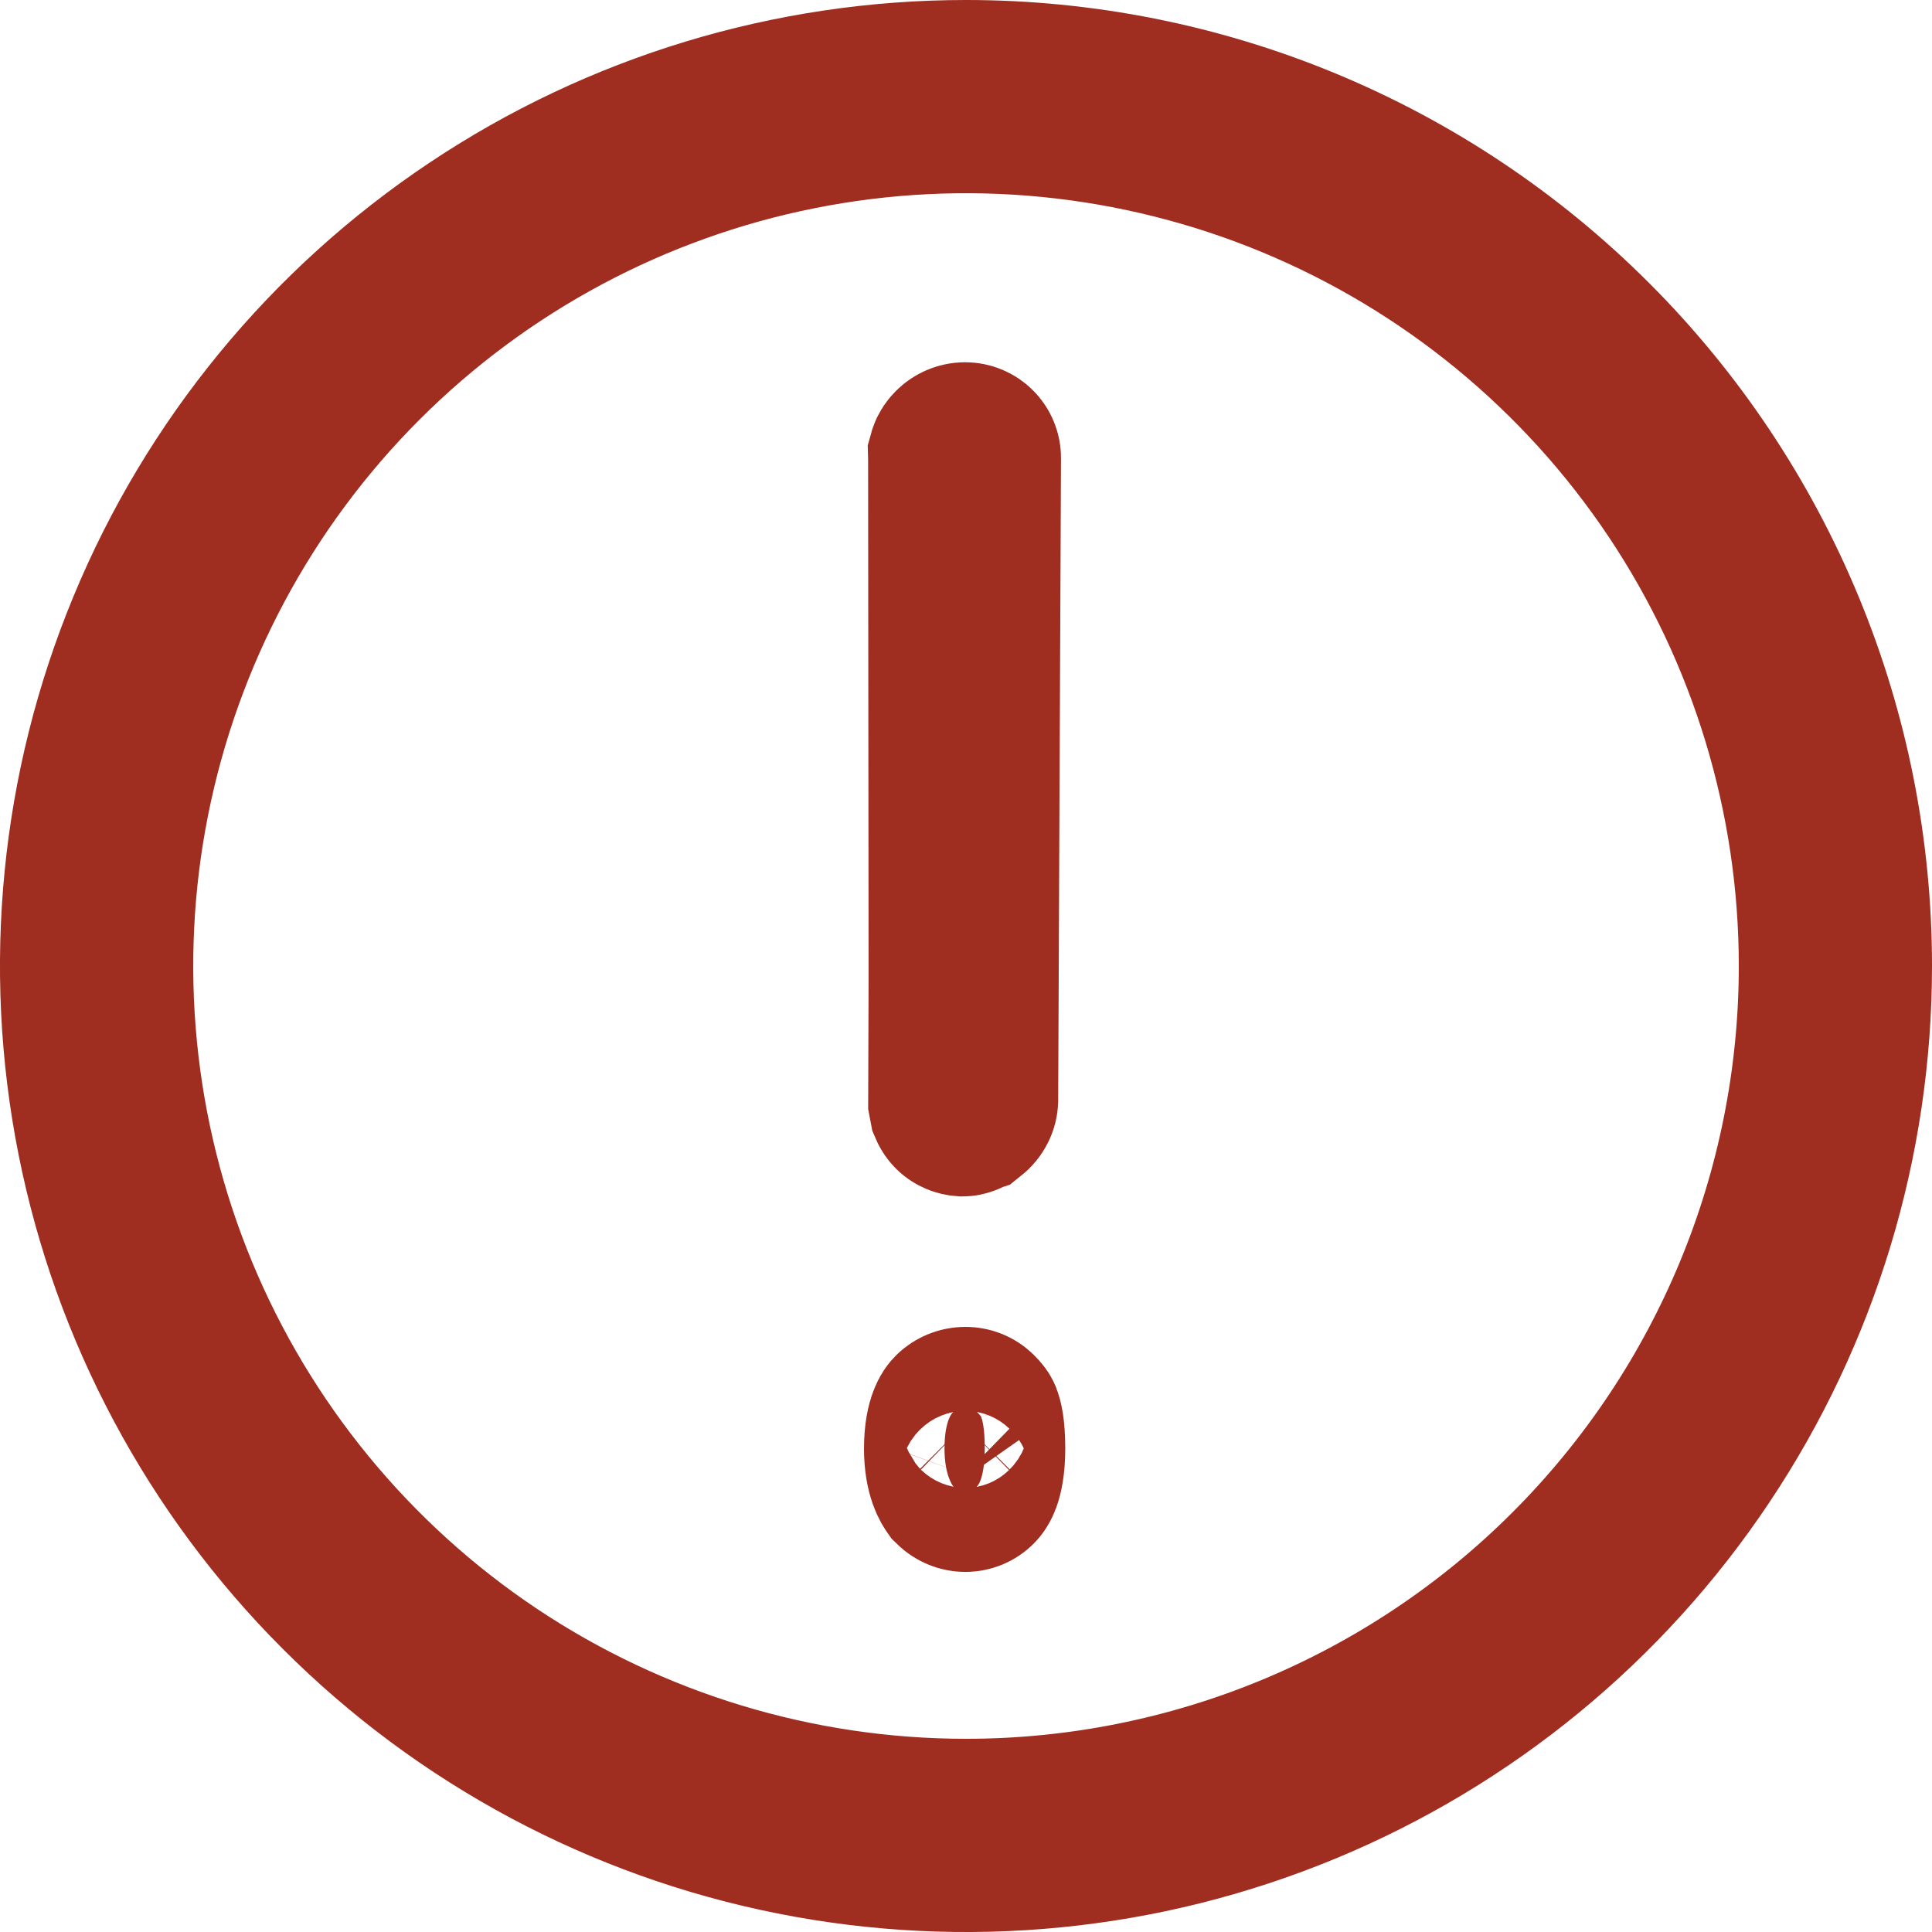
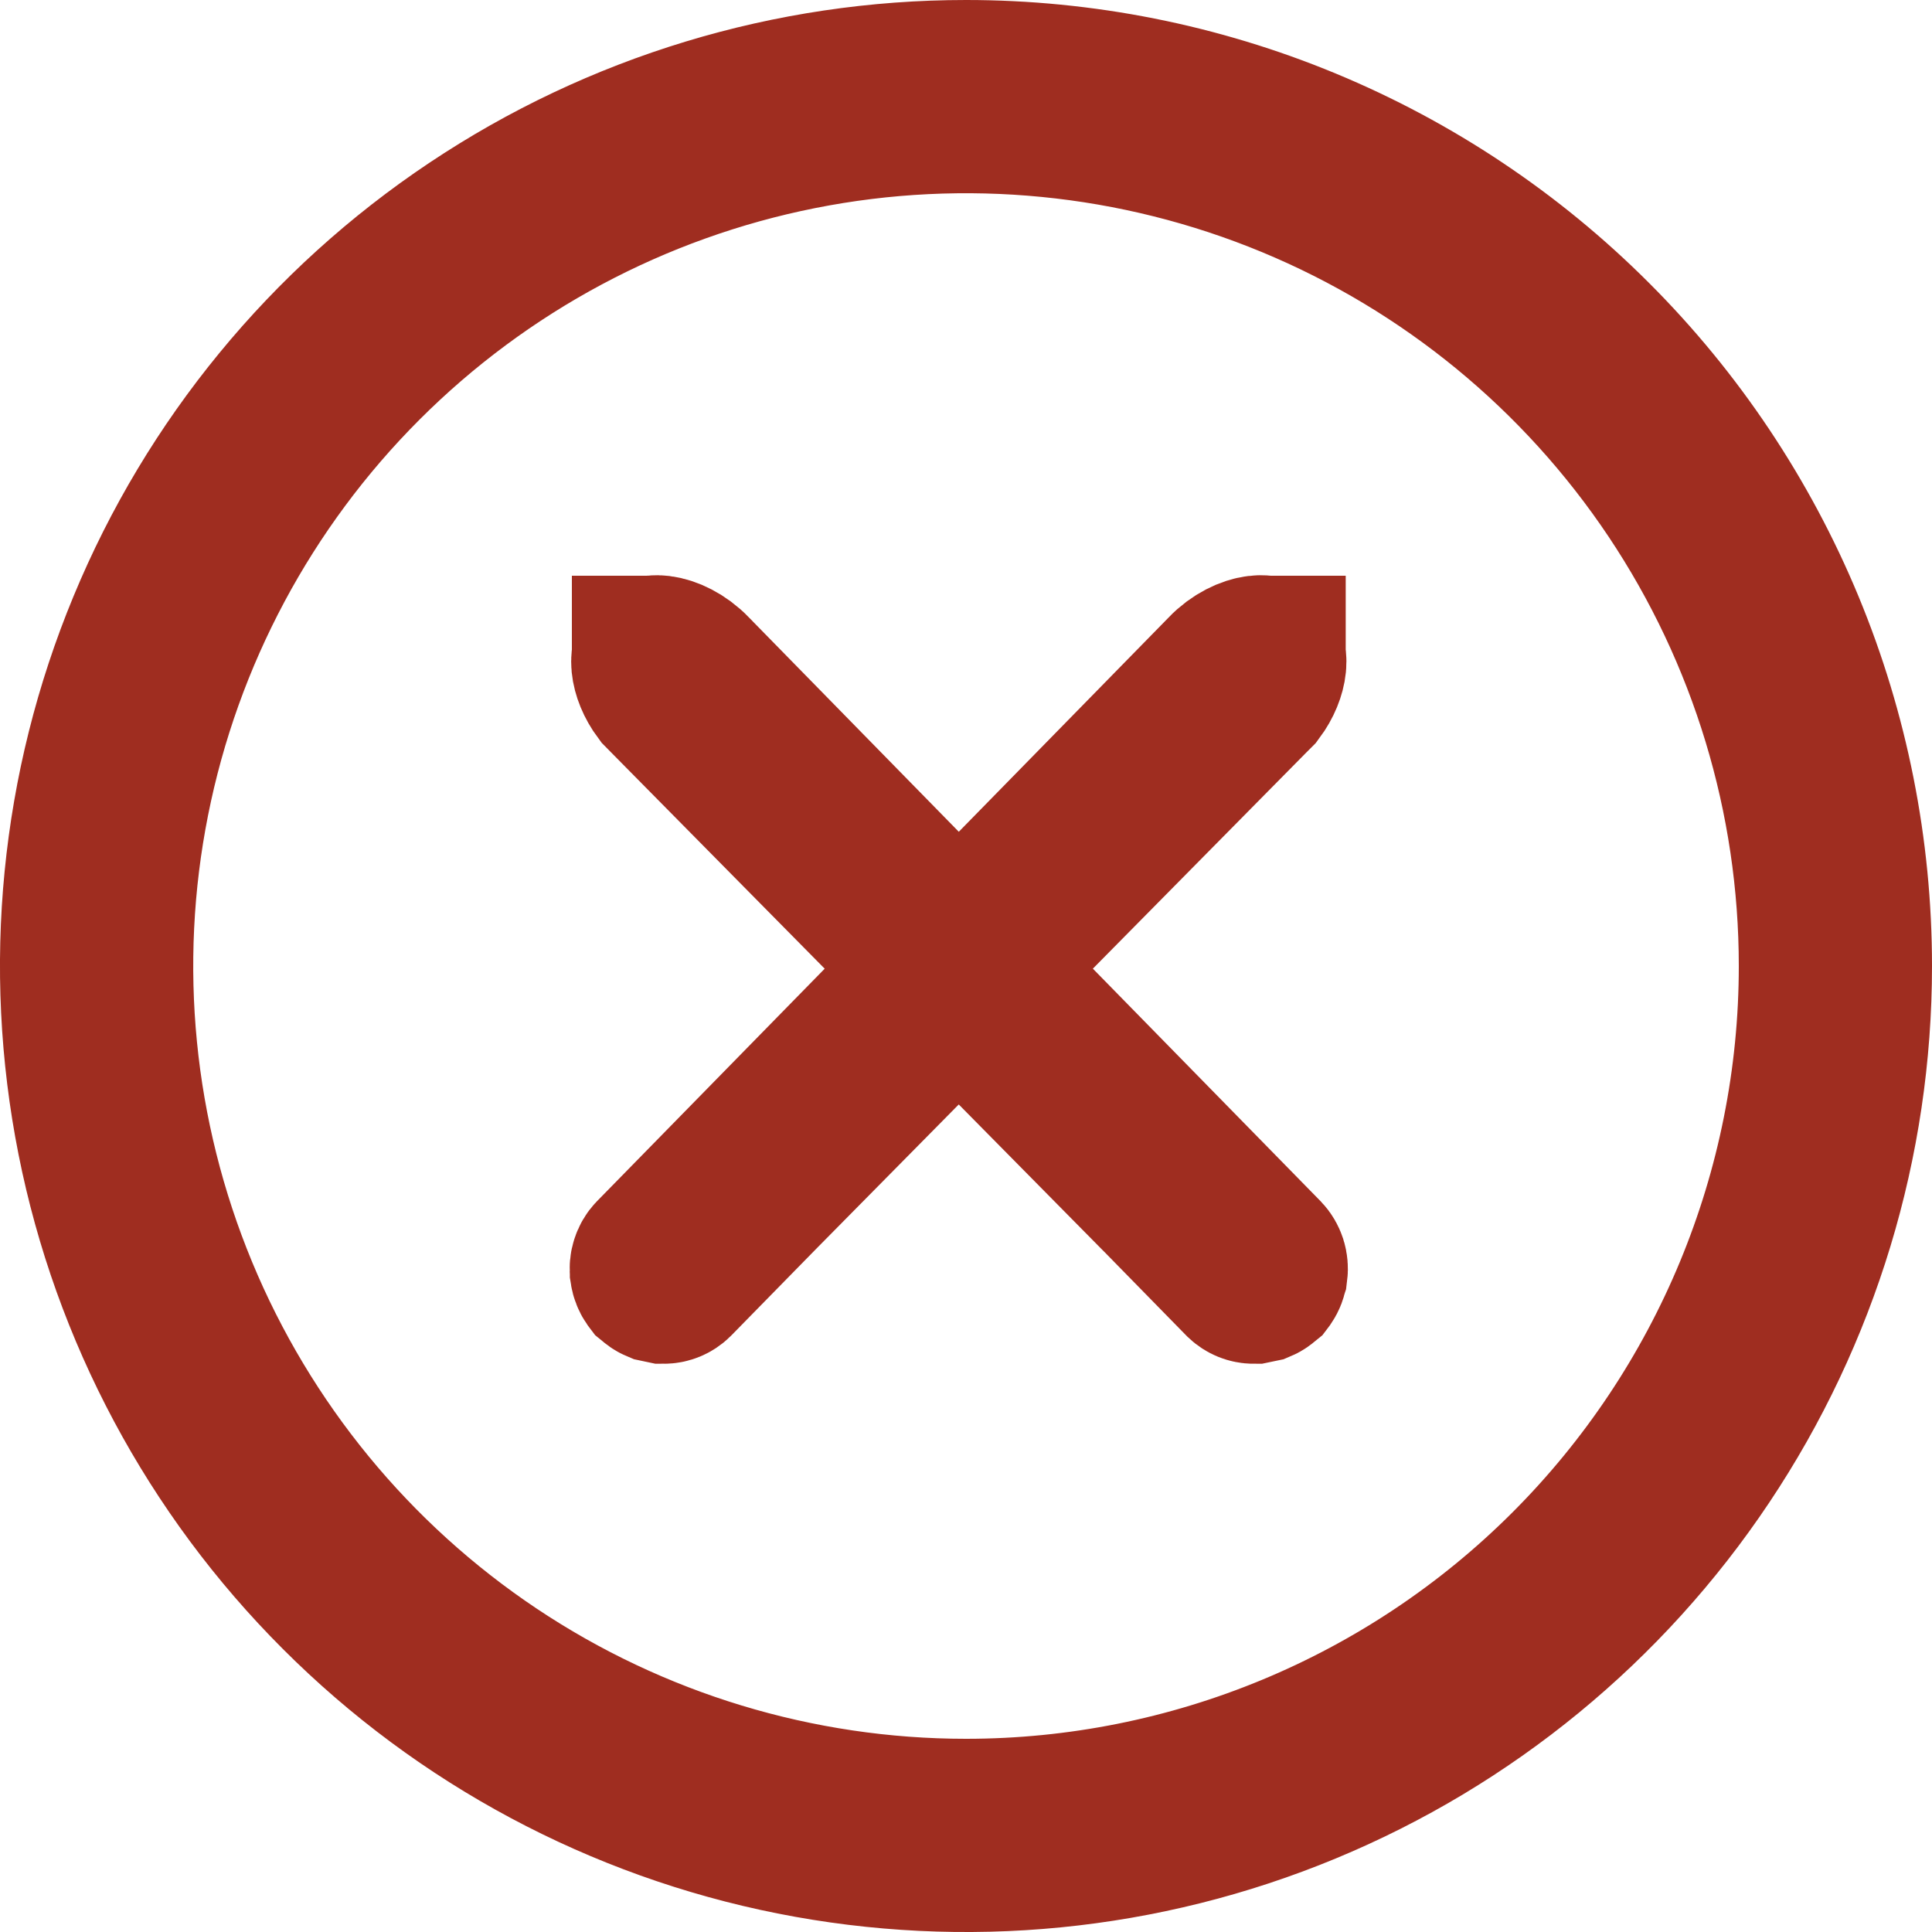
<svg xmlns="http://www.w3.org/2000/svg" width="24" height="24" viewBox="0 0 24 24" fill="none">
  <path d="M12 1C13.444 1 14.875 1.284 16.21 1.837C17.544 2.39 18.757 3.2 19.778 4.222C20.8 5.243 21.61 6.456 22.163 7.79C22.716 9.125 23 10.556 23 12C23 14.176 22.355 16.302 21.146 18.111C19.938 19.92 18.22 21.331 16.21 22.163C14.2 22.996 11.988 23.213 9.854 22.789C7.721 22.365 5.76 21.317 4.222 19.778C2.683 18.24 1.635 16.279 1.211 14.146C0.787 12.012 1.004 9.8 1.837 7.79C2.669 5.78 4.08 4.062 5.889 2.854C7.698 1.645 9.824 1 12 1ZM16.057 2.207C14.12 1.405 11.988 1.195 9.932 1.604C7.876 2.013 5.987 3.023 4.505 4.505C3.023 5.987 2.013 7.876 1.604 9.932C1.195 11.988 1.405 14.12 2.207 16.057C3.009 17.993 4.368 19.649 6.111 20.814C7.854 21.978 9.904 22.6 12 22.6C14.811 22.6 17.507 21.483 19.495 19.495C21.483 17.507 22.6 14.811 22.6 12C22.6 9.904 21.978 7.854 20.814 6.111C19.649 4.368 17.993 3.009 16.057 2.207Z" stroke="#9F2D20" stroke-width="2" />
-   <path d="M11.837 5.563C11.878 5.522 11.933 5.5 11.988 5.5C12.043 5.5 12.091 5.522 12.126 5.557C12.16 5.591 12.181 5.639 12.18 5.691L12.18 5.697L12.145 13.666C12.144 13.694 12.137 13.722 12.123 13.749C12.109 13.777 12.088 13.802 12.063 13.822L12.06 13.823C12.035 13.842 12.006 13.855 11.975 13.861C11.971 13.862 11.966 13.863 11.962 13.863C11.913 13.86 11.869 13.841 11.838 13.811C11.821 13.794 11.807 13.774 11.798 13.753L11.785 13.685L11.79 12.152L11.79 12.147L11.784 5.69L11.783 5.653C11.792 5.62 11.811 5.589 11.837 5.563Z" stroke="#9F2D20" stroke-width="2" />
-   <path d="M11.836 17.546C11.876 17.507 11.933 17.483 11.993 17.483C12.052 17.483 12.102 17.506 12.136 17.539C12.185 17.588 12.187 17.598 12.19 17.606C12.2 17.631 12.233 17.733 12.233 17.994C12.233 18.207 12.203 18.326 12.182 18.384C12.163 18.436 12.145 18.457 12.131 18.471C12.097 18.505 12.047 18.527 11.992 18.527C11.937 18.527 11.882 18.504 11.841 18.464C11.834 18.454 11.733 18.324 11.733 17.995L11.733 17.994C11.733 17.805 11.762 17.693 11.785 17.633C11.806 17.577 11.828 17.554 11.836 17.546Z" fill="#9F2D20" stroke="#9F2D20" stroke-width="2" />
+   <path d="M8.104 8.156C8.104 8.154 8.104 8.153 8.104 8.152L8.105 8.152C8.116 8.149 8.144 8.142 8.194 8.148C8.299 8.161 8.45 8.226 8.586 8.366L8.589 8.37L15.689 15.62C15.709 15.641 15.724 15.667 15.734 15.697C15.743 15.726 15.746 15.759 15.742 15.79L15.741 15.793C15.737 15.825 15.725 15.855 15.708 15.88C15.705 15.884 15.702 15.887 15.699 15.891C15.682 15.905 15.665 15.918 15.646 15.926L15.574 15.941C15.528 15.941 15.485 15.923 15.451 15.891L14.376 14.793L14.372 14.79L8.3 8.641L8.235 8.575C8.149 8.46 8.106 8.342 8.097 8.253C8.092 8.2 8.099 8.169 8.104 8.156Z" stroke="#9F2D20" stroke-width="2" />
+   <path d="M15.717 8.156C15.717 8.154 15.717 8.153 15.717 8.152L15.716 8.152C15.705 8.149 15.676 8.142 15.627 8.148C15.522 8.161 15.37 8.226 15.235 8.366L15.232 8.37L8.132 15.62C8.112 15.641 8.096 15.667 8.087 15.697C8.077 15.726 8.074 15.759 8.079 15.79L8.079 15.793C8.084 15.825 8.096 15.855 8.113 15.88C8.116 15.884 8.119 15.887 8.122 15.891C8.139 15.905 8.156 15.918 8.175 15.926L8.246 15.941C8.293 15.941 8.336 15.923 8.369 15.891L9.445 14.793L9.448 14.79L15.52 8.641L15.586 8.575C15.672 8.46 15.715 8.342 15.724 8.253C15.729 8.2 15.722 8.169 15.717 8.156Z" stroke="#9F2D20" stroke-width="2" />
</svg>
